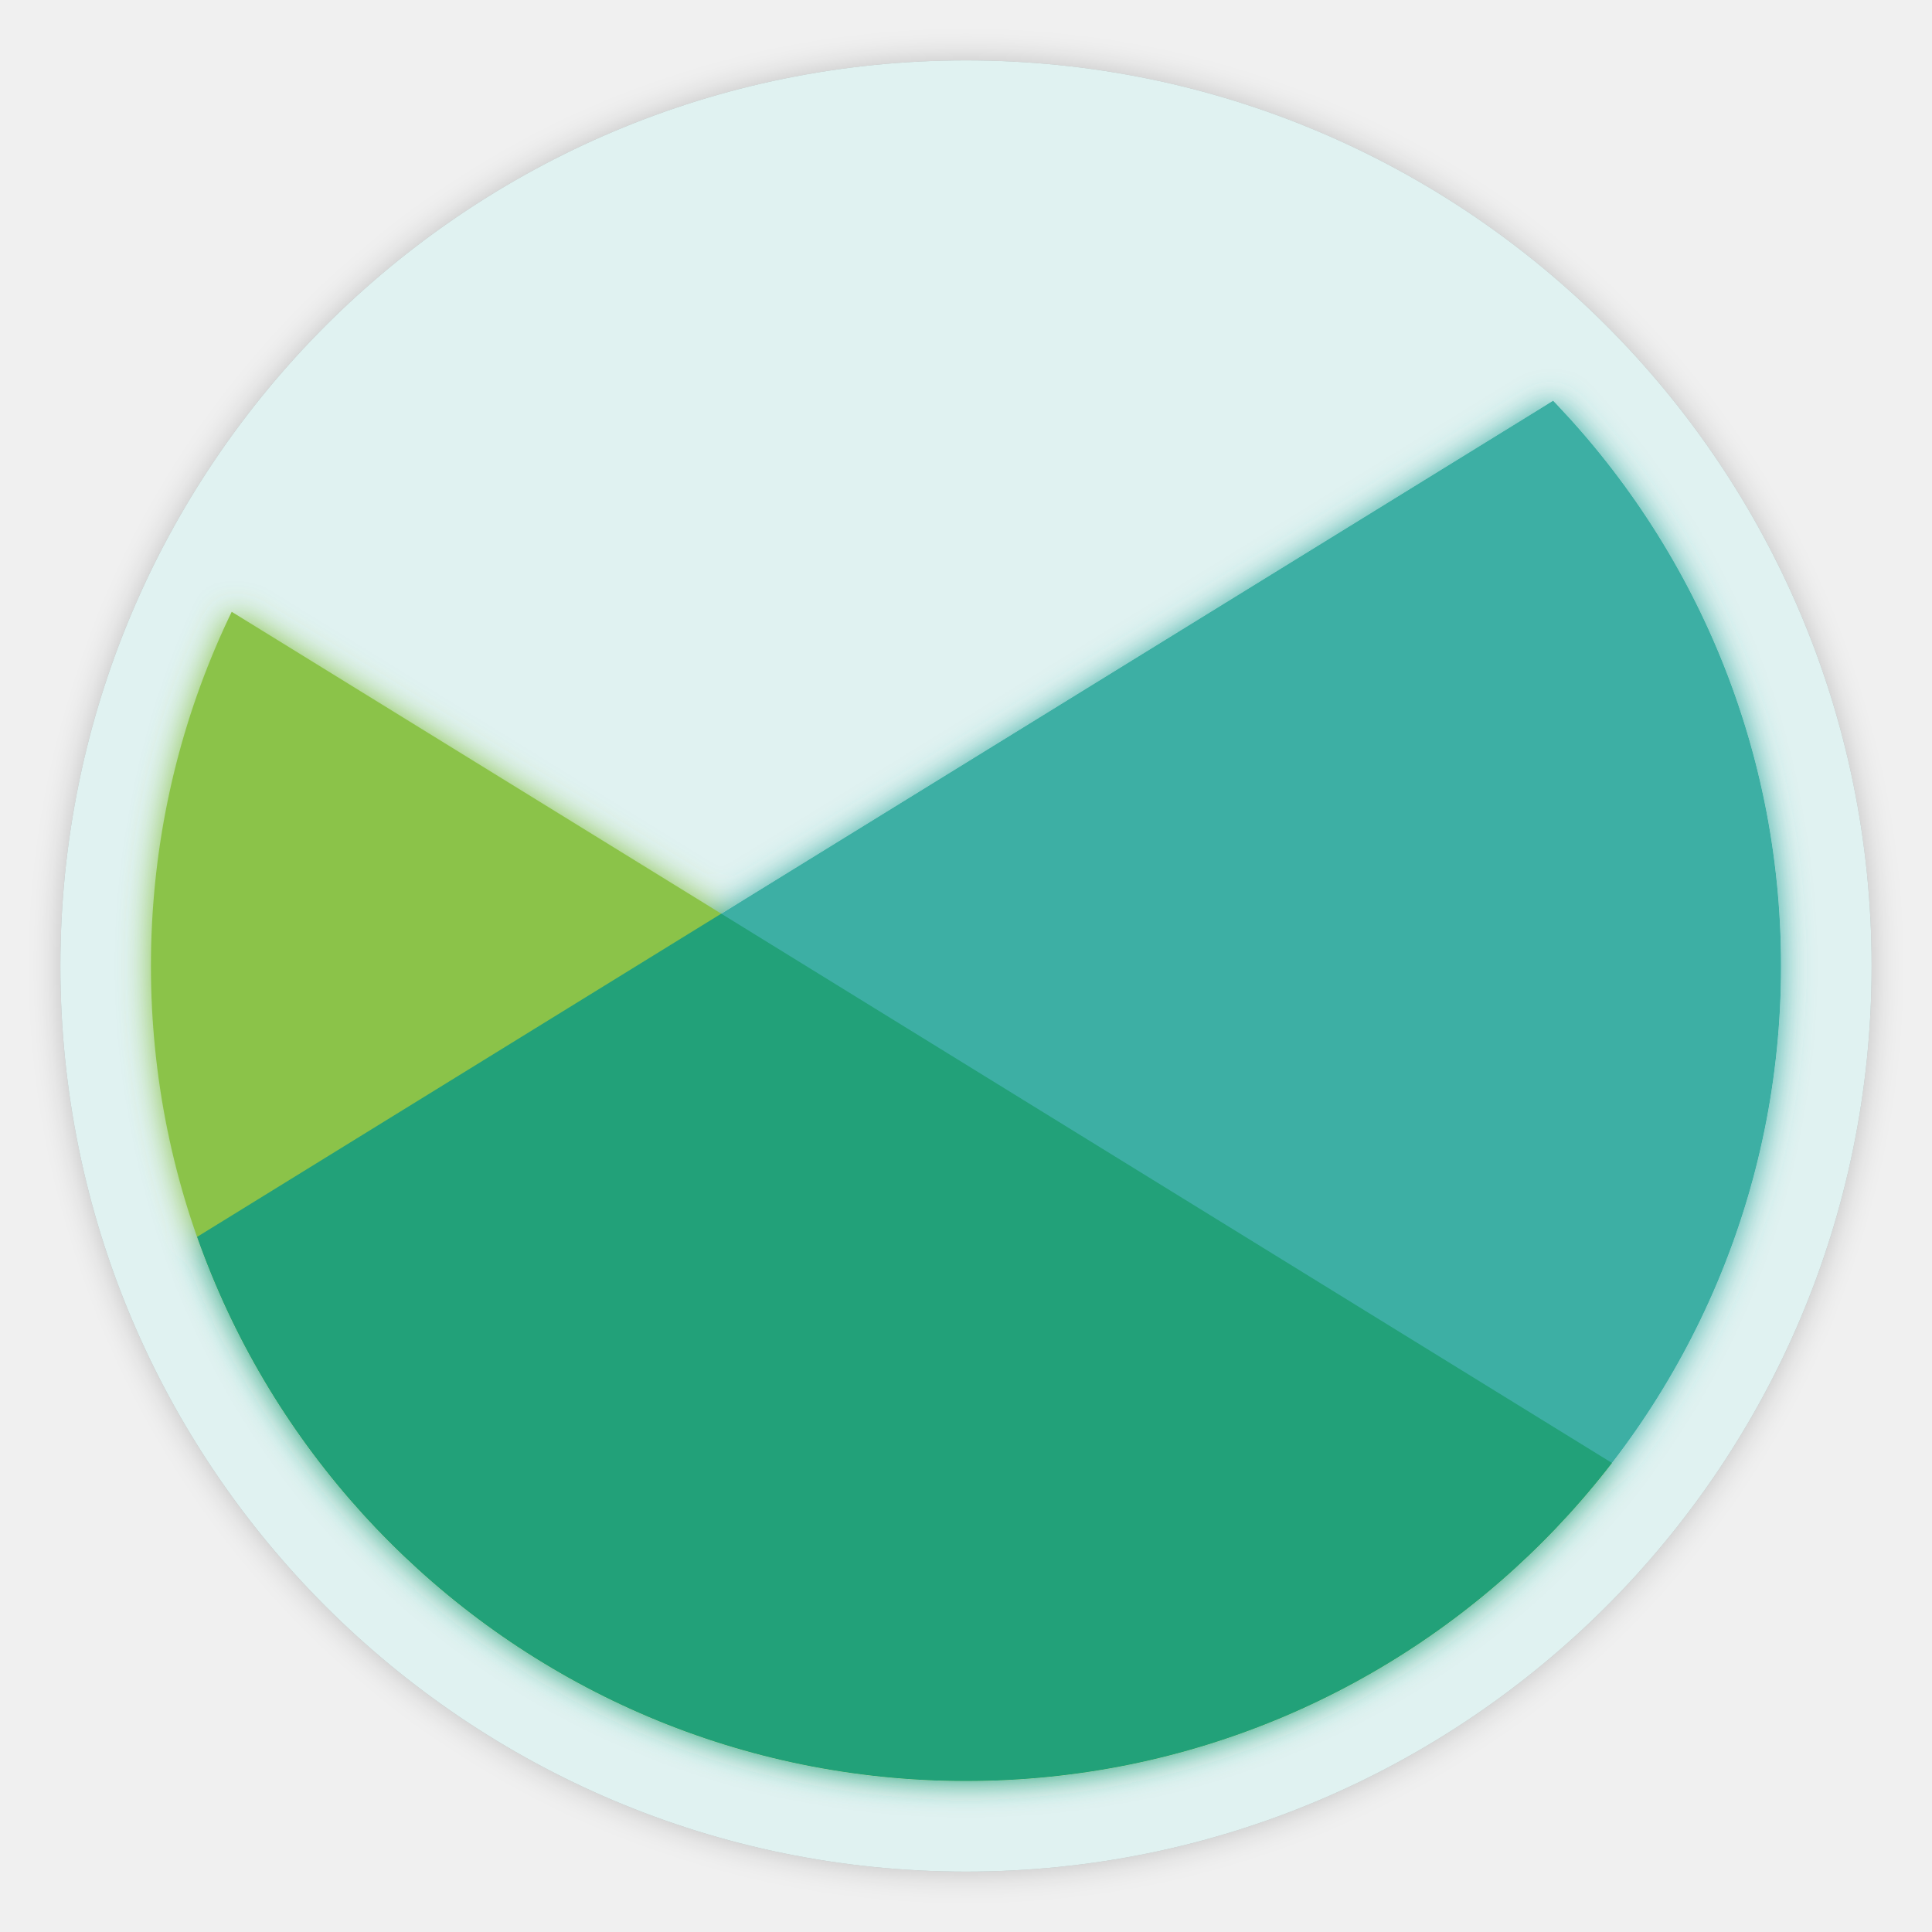
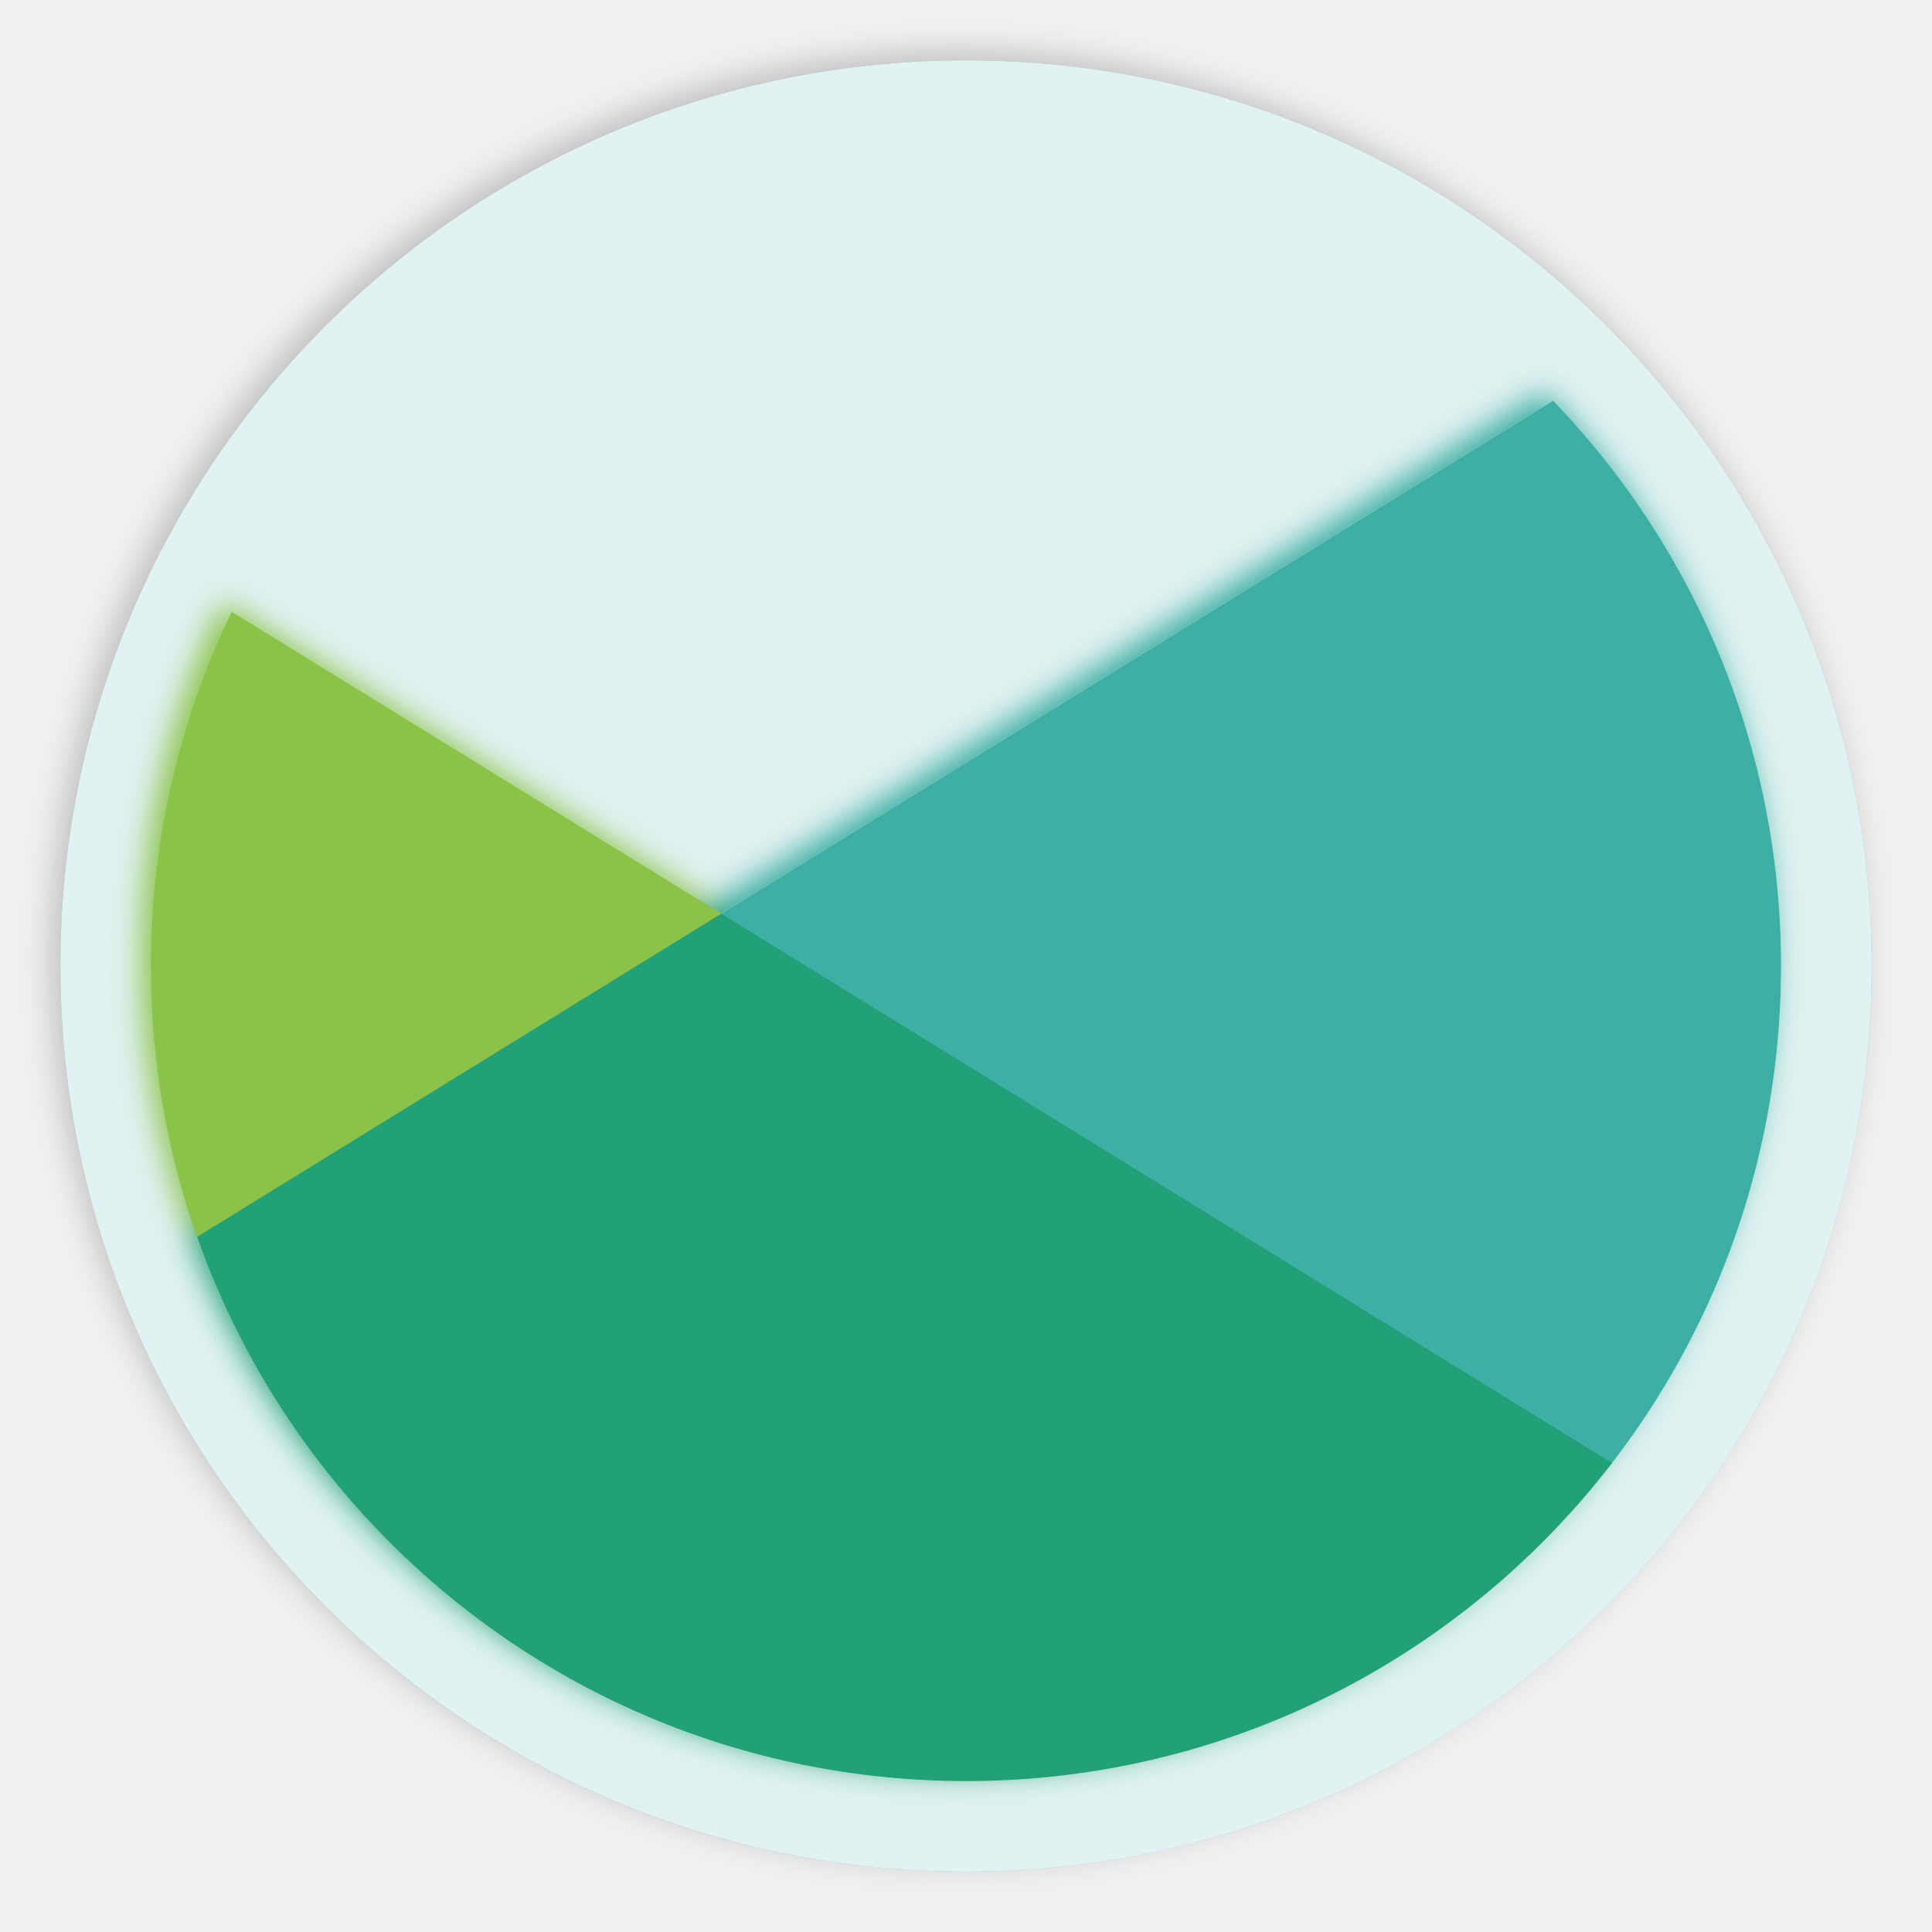
<svg xmlns="http://www.w3.org/2000/svg" width="64" height="64" version="1.1">
  <defs>
    <filter id="dropshadow">
      <feGaussianBlur in="SourceGraphic" stdDeviation="0.5" />
+       <feOffset dx="-0.3" dy="-0.3" result="offsetblur" />
      <feMerge>
        <feMergeNode />
        <feMergeNode in="SourceGraphic" />
      </feMerge>
    </filter>
    <clipPath id="circlewrapper">
      <circle cx="32" cy="32" r="27" />
    </clipPath>
  </defs>
  <style type="text/css">
        #background{
            fill:white;
        }
        #midground{
            fill:#8BC34A;
        }
        #shadowline{
            stroke:#444;
            stroke-width:1px;
            fill:transparent;
        }
        #foreground{
            fill:rgba(0,150,136,0.76);
        }
        #inside_g{
            clip-path:url(#circlewrapper);
        }
        #outside_g{
            fill:#e0f2f1;
        }
        #inside_layout{
            transform:translateY(5px);
        }
        #outside_s{
            filter:url(#dropshadow);
            fill:rgba(0,0,0,0.2);
        }
        #inside_w{
            filter:url(#dropshadow);
        }
    </style>
  <circle id="outside_s" cx="32" cy="32" r="30" />
  <circle id="outside_g" cx="32" cy="32" r="30" />
  <g id="inside_w">
    <g id="inside_g">
      <g id="inside_layout">
        <polygon id="background" points="64,4 64,62 62,64 1,64 0,63 0,40 60,3" />
        <polygon id="midground" points="0,63 1,64 62,64 64,62 64,50 4,13 1,12.5 0,13" />
        <polygon id="foreground" points="64,4 64,62 62,64 1,64 0,63 0,40 60,3" />
      </g>
    </g>
  </g>
</svg>
